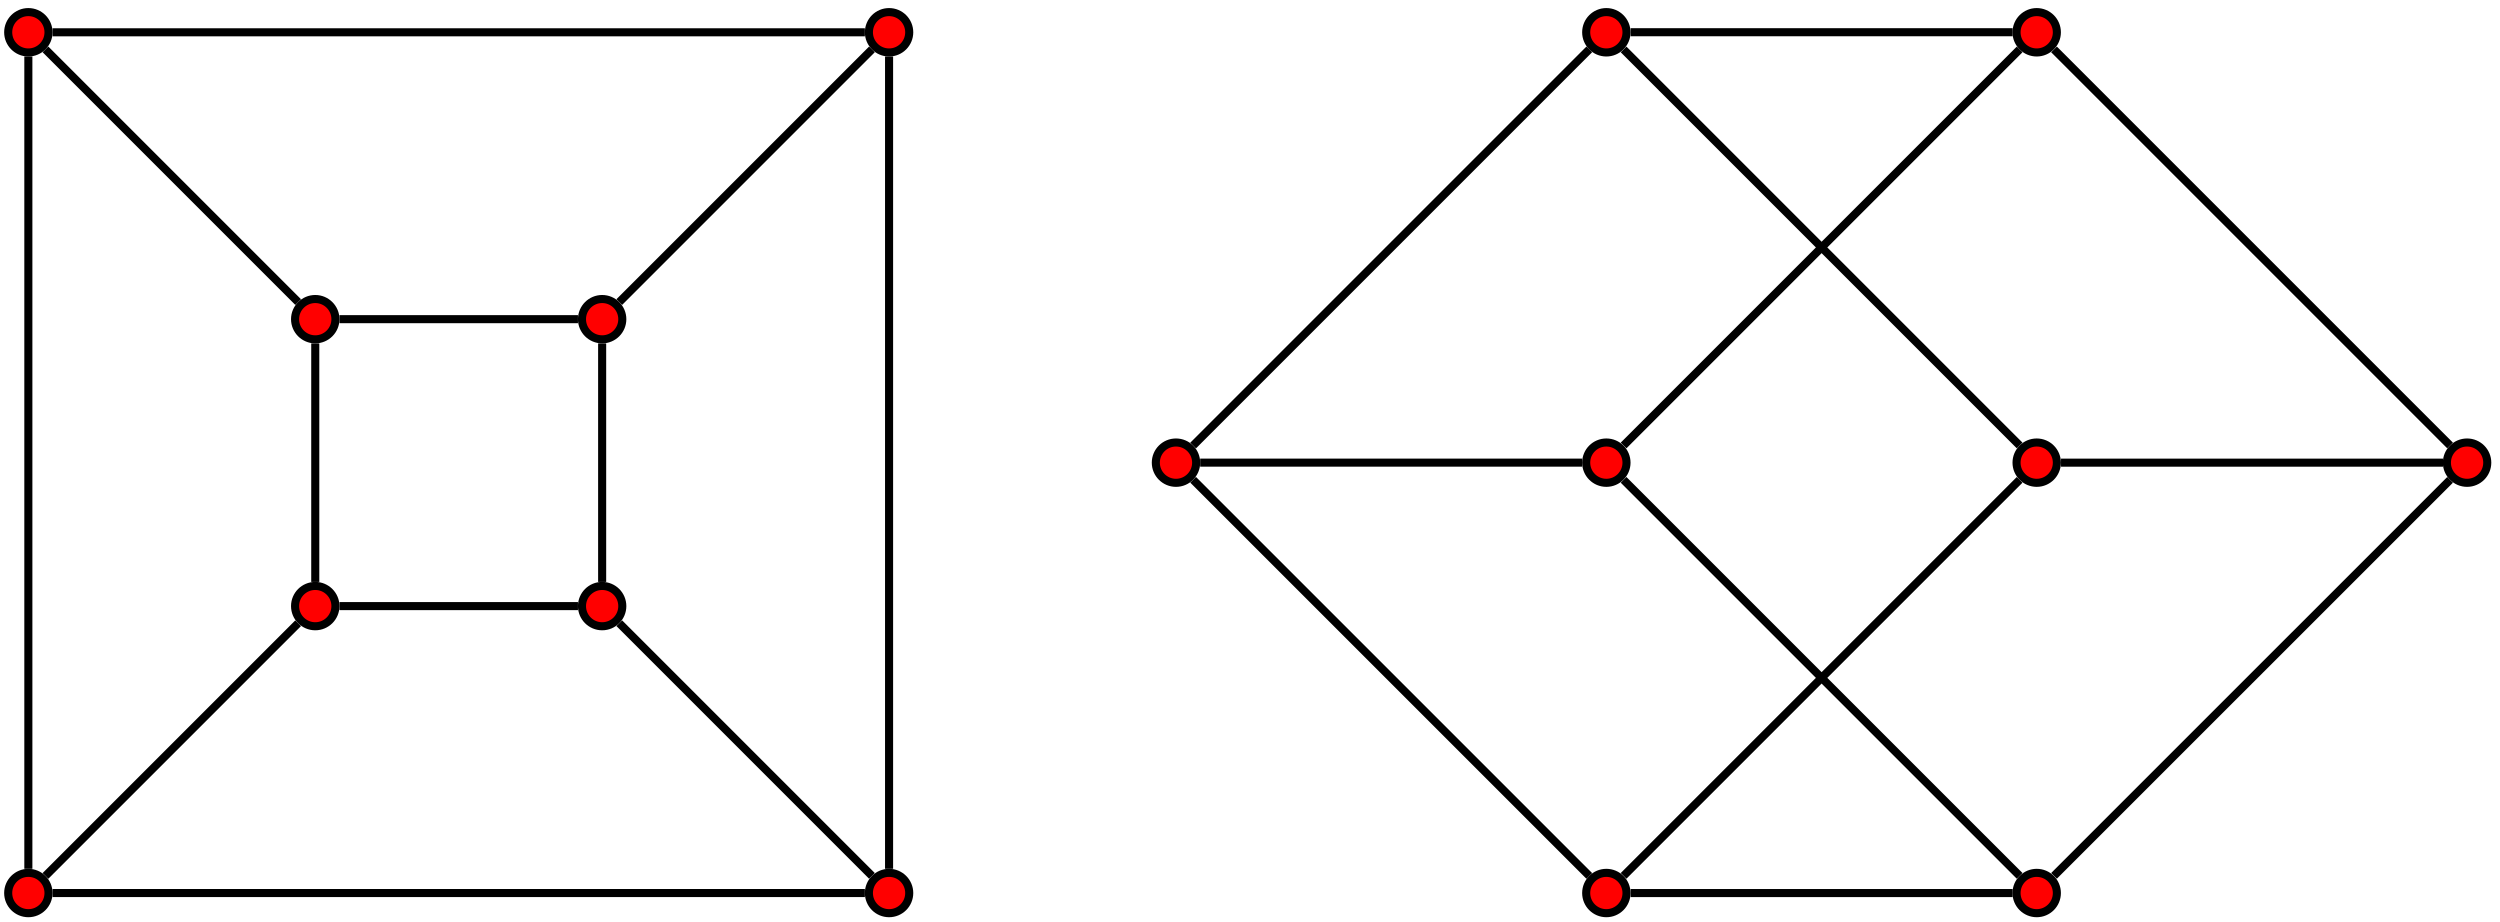
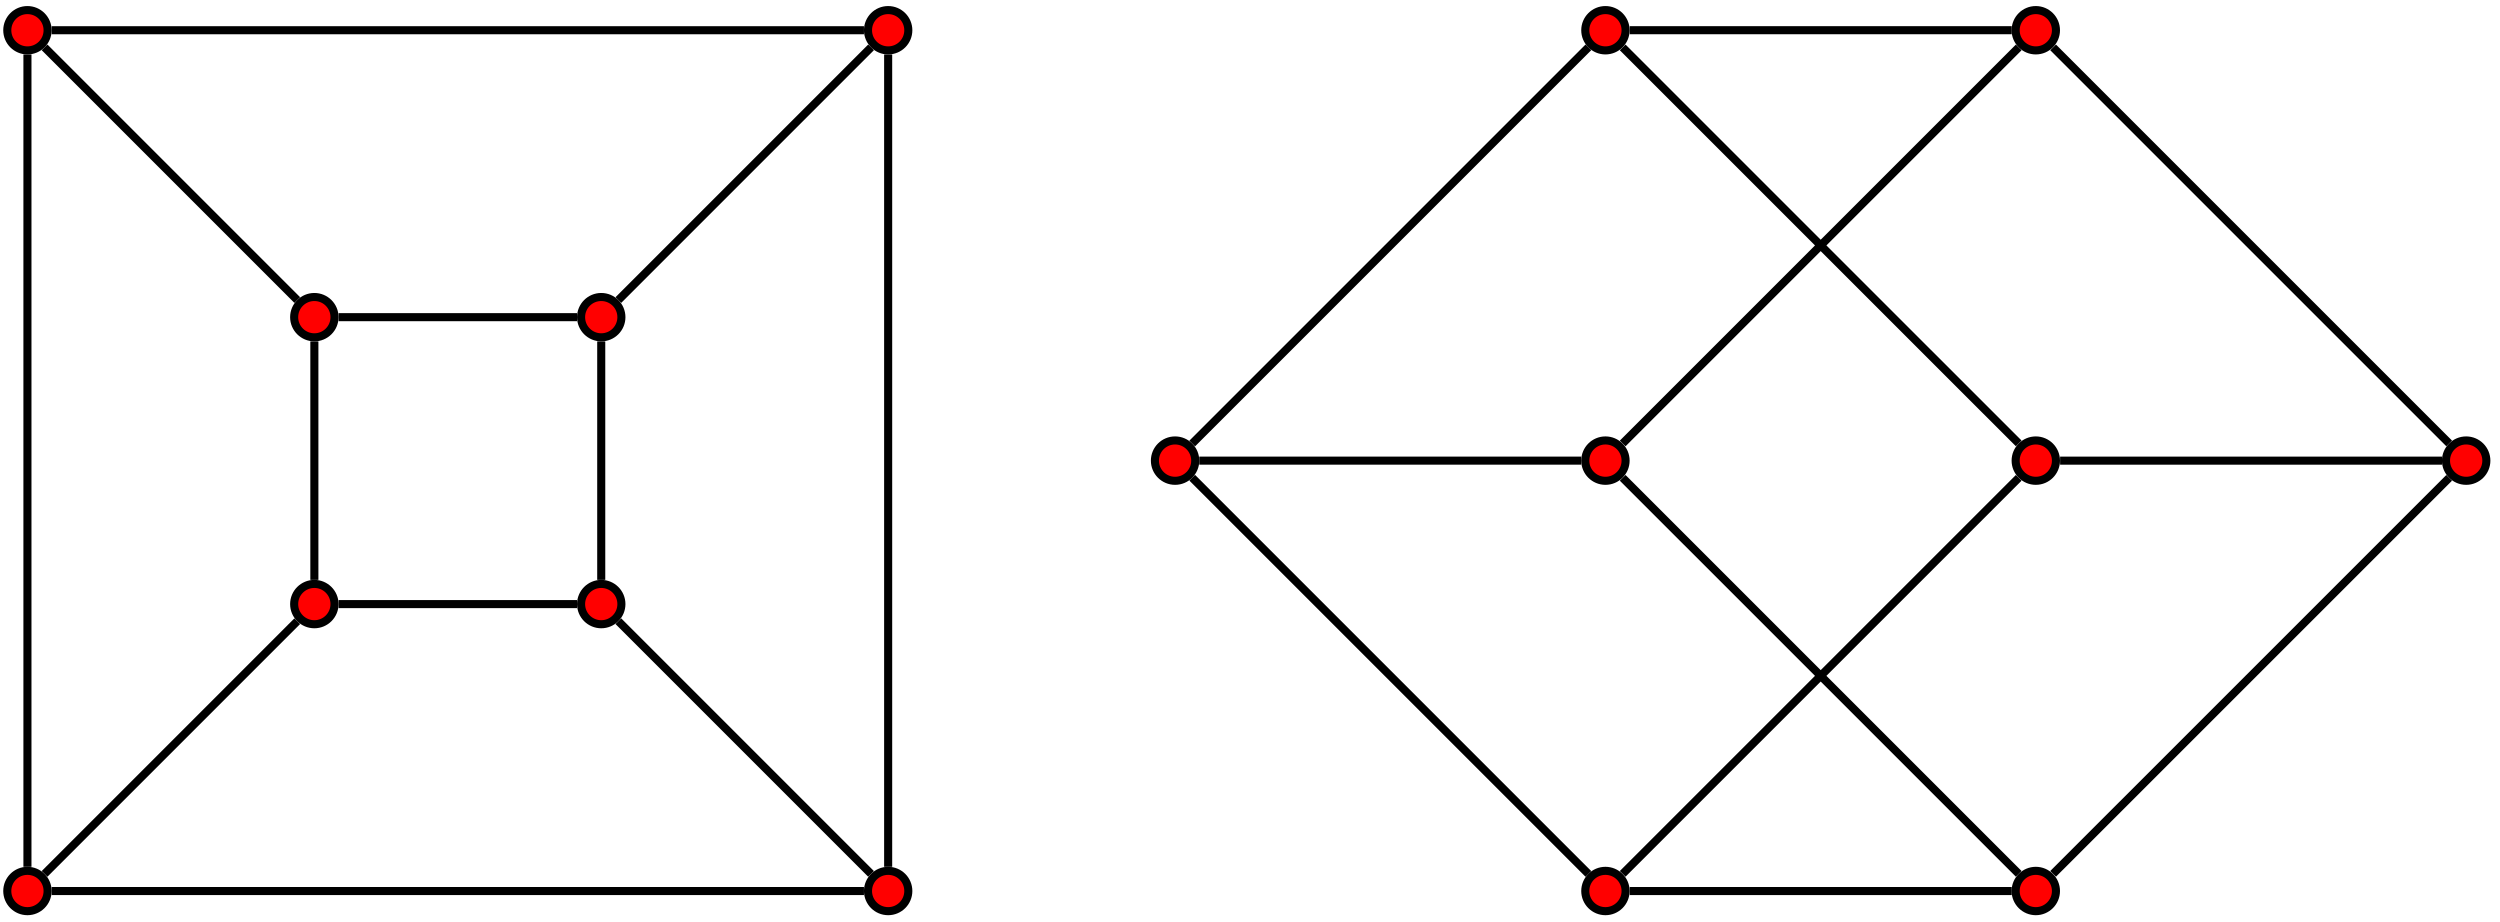
<svg xmlns="http://www.w3.org/2000/svg" width="247pt" height="91pt" viewBox="0 0 247 91" version="1.1">
  <g id="surface1">
-     <path style="fill-rule:nonzero;fill:rgb(100%,0%,0%);fill-opacity:1;stroke-width:0.797;stroke-linecap:butt;stroke-linejoin:miter;stroke:rgb(0%,0%,0%);stroke-opacity:1;stroke-miterlimit:10;" d="M 1.993 -0 C 1.993 1.101 1.102 1.992 0.001 1.992 C -1.101 1.992 -1.991 1.101 -1.991 -0 C -1.991 -1.102 -1.101 -1.993 0.001 -1.993 C 1.102 -1.993 1.993 -1.102 1.993 -0 Z M 1.993 -0 " transform="matrix(1,0,0,-1,2.8,88.23)" />
-     <path style="fill-rule:nonzero;fill:rgb(100%,0%,0%);fill-opacity:1;stroke-width:0.797;stroke-linecap:butt;stroke-linejoin:miter;stroke:rgb(0%,0%,0%);stroke-opacity:1;stroke-miterlimit:10;" d="M 1.993 85.039 C 1.993 86.14 1.102 87.035 0.001 87.035 C -1.101 87.035 -1.991 86.14 -1.991 85.039 C -1.991 83.941 -1.101 83.046 0.001 83.046 C 1.102 83.046 1.993 83.941 1.993 85.039 Z M 1.993 85.039 " transform="matrix(1,0,0,-1,2.8,88.23)" />
-     <path style="fill-rule:nonzero;fill:rgb(100%,0%,0%);fill-opacity:1;stroke-width:0.797;stroke-linecap:butt;stroke-linejoin:miter;stroke:rgb(0%,0%,0%);stroke-opacity:1;stroke-miterlimit:10;" d="M 87.032 85.039 C 87.032 86.14 86.141 87.035 85.04 87.035 C 83.938 87.035 83.048 86.14 83.048 85.039 C 83.048 83.941 83.938 83.046 85.04 83.046 C 86.141 83.046 87.032 83.941 87.032 85.039 Z M 87.032 85.039 " transform="matrix(1,0,0,-1,2.8,88.23)" />
-     <path style="fill-rule:nonzero;fill:rgb(100%,0%,0%);fill-opacity:1;stroke-width:0.797;stroke-linecap:butt;stroke-linejoin:miter;stroke:rgb(0%,0%,0%);stroke-opacity:1;stroke-miterlimit:10;" d="M 87.032 -0 C 87.032 1.101 86.141 1.992 85.04 1.992 C 83.938 1.992 83.048 1.101 83.048 -0 C 83.048 -1.102 83.938 -1.993 85.04 -1.993 C 86.141 -1.993 87.032 -1.102 87.032 -0 Z M 87.032 -0 " transform="matrix(1,0,0,-1,2.8,88.23)" />
-     <path style="fill-rule:nonzero;fill:rgb(100%,0%,0%);fill-opacity:1;stroke-width:0.797;stroke-linecap:butt;stroke-linejoin:miter;stroke:rgb(0%,0%,0%);stroke-opacity:1;stroke-miterlimit:10;" d="M 30.341 28.347 C 30.341 29.449 29.446 30.339 28.348 30.339 C 27.247 30.339 26.352 29.449 26.352 28.347 C 26.352 27.246 27.247 26.355 28.348 26.355 C 29.446 26.355 30.341 27.246 30.341 28.347 Z M 30.341 28.347 " transform="matrix(1,0,0,-1,2.8,88.23)" />
-     <path style="fill-rule:nonzero;fill:rgb(100%,0%,0%);fill-opacity:1;stroke-width:0.797;stroke-linecap:butt;stroke-linejoin:miter;stroke:rgb(0%,0%,0%);stroke-opacity:1;stroke-miterlimit:10;" d="M 30.341 56.695 C 30.341 57.792 29.446 58.687 28.348 58.687 C 27.247 58.687 26.352 57.792 26.352 56.695 C 26.352 55.593 27.247 54.703 28.348 54.703 C 29.446 54.703 30.341 55.593 30.341 56.695 Z M 30.341 56.695 " transform="matrix(1,0,0,-1,2.8,88.23)" />
-     <path style="fill-rule:nonzero;fill:rgb(100%,0%,0%);fill-opacity:1;stroke-width:0.797;stroke-linecap:butt;stroke-linejoin:miter;stroke:rgb(0%,0%,0%);stroke-opacity:1;stroke-miterlimit:10;" d="M 58.684 56.695 C 58.684 57.792 57.794 58.687 56.692 58.687 C 55.595 58.687 54.7 57.792 54.7 56.695 C 54.7 55.593 55.595 54.703 56.692 54.703 C 57.794 54.703 58.684 55.593 58.684 56.695 Z M 58.684 56.695 " transform="matrix(1,0,0,-1,2.8,88.23)" />
-     <path style="fill-rule:nonzero;fill:rgb(100%,0%,0%);fill-opacity:1;stroke-width:0.797;stroke-linecap:butt;stroke-linejoin:miter;stroke:rgb(0%,0%,0%);stroke-opacity:1;stroke-miterlimit:10;" d="M 58.684 28.347 C 58.684 29.449 57.794 30.339 56.692 30.339 C 55.595 30.339 54.7 29.449 54.7 28.347 C 54.7 27.246 55.595 26.355 56.692 26.355 C 57.794 26.355 58.684 27.246 58.684 28.347 Z M 58.684 28.347 " transform="matrix(1,0,0,-1,2.8,88.23)" />
-     <path style="fill:none;stroke-width:0.797;stroke-linecap:butt;stroke-linejoin:miter;stroke:rgb(0%,0%,0%);stroke-opacity:1;stroke-miterlimit:10;" d="M 0.001 2.39 L 0.001 82.648 M 2.391 85.039 L 82.649 85.039 M 85.04 82.648 L 85.04 2.39 M 82.649 -0 L 2.391 -0 M 1.692 1.691 L 26.657 26.656 M 28.348 30.738 L 28.348 54.304 M 30.739 56.695 L 54.302 56.695 M 56.692 54.304 L 56.692 30.738 M 54.302 28.347 L 30.739 28.347 " transform="matrix(1,0,0,-1,2.8,88.23)" />
-     <path style="fill:none;stroke-width:0.797;stroke-linecap:butt;stroke-linejoin:miter;stroke:rgb(0%,0%,0%);stroke-opacity:1;stroke-miterlimit:10;" d="M 1.692 83.351 L 26.657 58.386 " transform="matrix(1,0,0,-1,2.8,88.23)" />
-     <path style="fill:none;stroke-width:0.797;stroke-linecap:butt;stroke-linejoin:miter;stroke:rgb(0%,0%,0%);stroke-opacity:1;stroke-miterlimit:10;" d="M 83.348 83.351 L 58.384 58.386 " transform="matrix(1,0,0,-1,2.8,88.23)" />
-     <path style="fill:none;stroke-width:0.797;stroke-linecap:butt;stroke-linejoin:miter;stroke:rgb(0%,0%,0%);stroke-opacity:1;stroke-miterlimit:10;" d="M 83.348 1.691 L 58.384 26.656 " transform="matrix(1,0,0,-1,2.8,88.23)" />
-     <path style="fill-rule:nonzero;fill:rgb(100%,0%,0%);fill-opacity:1;stroke-width:0.797;stroke-linecap:butt;stroke-linejoin:miter;stroke:rgb(0%,0%,0%);stroke-opacity:1;stroke-miterlimit:10;" d="M 115.38 42.519 C 115.38 43.621 114.489 44.511 113.388 44.511 C 112.286 44.511 111.395 43.621 111.395 42.519 C 111.395 41.421 112.286 40.527 113.388 40.527 C 114.489 40.527 115.38 41.421 115.38 42.519 Z M 115.38 42.519 " transform="matrix(1,0,0,-1,2.8,88.23)" />
-     <path style="fill-rule:nonzero;fill:rgb(100%,0%,0%);fill-opacity:1;stroke-width:0.797;stroke-linecap:butt;stroke-linejoin:miter;stroke:rgb(0%,0%,0%);stroke-opacity:1;stroke-miterlimit:10;" d="M 157.899 85.039 C 157.899 86.14 157.009 87.035 155.907 87.035 C 154.805 87.035 153.915 86.14 153.915 85.039 C 153.915 83.941 154.805 83.046 155.907 83.046 C 157.009 83.046 157.899 83.941 157.899 85.039 Z M 157.899 85.039 " transform="matrix(1,0,0,-1,2.8,88.23)" />
-     <path style="fill-rule:nonzero;fill:rgb(100%,0%,0%);fill-opacity:1;stroke-width:0.797;stroke-linecap:butt;stroke-linejoin:miter;stroke:rgb(0%,0%,0%);stroke-opacity:1;stroke-miterlimit:10;" d="M 200.419 42.519 C 200.419 43.621 199.528 44.511 198.427 44.511 C 197.329 44.511 196.434 43.621 196.434 42.519 C 196.434 41.421 197.329 40.527 198.427 40.527 C 199.528 40.527 200.419 41.421 200.419 42.519 Z M 200.419 42.519 " transform="matrix(1,0,0,-1,2.8,88.23)" />
-     <path style="fill-rule:nonzero;fill:rgb(100%,0%,0%);fill-opacity:1;stroke-width:0.797;stroke-linecap:butt;stroke-linejoin:miter;stroke:rgb(0%,0%,0%);stroke-opacity:1;stroke-miterlimit:10;" d="M 157.899 -0 C 157.899 1.101 157.009 1.992 155.907 1.992 C 154.805 1.992 153.915 1.101 153.915 -0 C 153.915 -1.102 154.805 -1.993 155.907 -1.993 C 157.009 -1.993 157.899 -1.102 157.899 -0 Z M 157.899 -0 " transform="matrix(1,0,0,-1,2.8,88.23)" />
-     <path style="fill-rule:nonzero;fill:rgb(100%,0%,0%);fill-opacity:1;stroke-width:0.797;stroke-linecap:butt;stroke-linejoin:miter;stroke:rgb(0%,0%,0%);stroke-opacity:1;stroke-miterlimit:10;" d="M 157.899 42.519 C 157.899 43.621 157.009 44.511 155.907 44.511 C 154.805 44.511 153.915 43.621 153.915 42.519 C 153.915 41.421 154.805 40.527 155.907 40.527 C 157.009 40.527 157.899 41.421 157.899 42.519 Z M 157.899 42.519 " transform="matrix(1,0,0,-1,2.8,88.23)" />
-     <path style="fill-rule:nonzero;fill:rgb(100%,0%,0%);fill-opacity:1;stroke-width:0.797;stroke-linecap:butt;stroke-linejoin:miter;stroke:rgb(0%,0%,0%);stroke-opacity:1;stroke-miterlimit:10;" d="M 200.419 85.039 C 200.419 86.14 199.528 87.035 198.427 87.035 C 197.329 87.035 196.434 86.14 196.434 85.039 C 196.434 83.941 197.329 83.046 198.427 83.046 C 199.528 83.046 200.419 83.941 200.419 85.039 Z M 200.419 85.039 " transform="matrix(1,0,0,-1,2.8,88.23)" />
-     <path style="fill-rule:nonzero;fill:rgb(100%,0%,0%);fill-opacity:1;stroke-width:0.797;stroke-linecap:butt;stroke-linejoin:miter;stroke:rgb(0%,0%,0%);stroke-opacity:1;stroke-miterlimit:10;" d="M 242.942 42.519 C 242.942 43.621 242.048 44.511 240.946 44.511 C 239.848 44.511 238.954 43.621 238.954 42.519 C 238.954 41.421 239.848 40.527 240.946 40.527 C 242.048 40.527 242.942 41.421 242.942 42.519 Z M 242.942 42.519 " transform="matrix(1,0,0,-1,2.8,88.23)" />
-     <path style="fill-rule:nonzero;fill:rgb(100%,0%,0%);fill-opacity:1;stroke-width:0.797;stroke-linecap:butt;stroke-linejoin:miter;stroke:rgb(0%,0%,0%);stroke-opacity:1;stroke-miterlimit:10;" d="M 200.419 -0 C 200.419 1.101 199.528 1.992 198.427 1.992 C 197.329 1.992 196.434 1.101 196.434 -0 C 196.434 -1.102 197.329 -1.993 198.427 -1.993 C 199.528 -1.993 200.419 -1.102 200.419 -0 Z M 200.419 -0 " transform="matrix(1,0,0,-1,2.8,88.23)" />
-     <path style="fill:none;stroke-width:0.797;stroke-linecap:butt;stroke-linejoin:miter;stroke:rgb(0%,0%,0%);stroke-opacity:1;stroke-miterlimit:10;" d="M 115.079 44.21 L 154.223 83.355 M 157.61 83.347 L 196.739 44.218 M 196.739 40.82 L 157.61 1.695 M 154.223 1.687 L 115.079 40.828 M 115.778 42.519 L 153.52 42.519 M 157.61 44.218 L 196.739 83.347 M 200.137 83.347 L 239.266 44.218 M 239.266 40.82 L 200.137 1.695 M 196.739 1.695 L 157.61 40.82 " transform="matrix(1,0,0,-1,2.8,88.23)" />
-     <path style="fill:none;stroke-width:0.797;stroke-linecap:butt;stroke-linejoin:miter;stroke:rgb(0%,0%,0%);stroke-opacity:1;stroke-miterlimit:10;" d="M 158.305 85.046 L 196.048 85.046 " transform="matrix(1,0,0,-1,2.8,88.23)" />
-     <path style="fill:none;stroke-width:0.797;stroke-linecap:butt;stroke-linejoin:miter;stroke:rgb(0%,0%,0%);stroke-opacity:1;stroke-miterlimit:10;" d="M 200.829 42.519 L 238.571 42.519 " transform="matrix(1,0,0,-1,2.8,88.23)" />
-     <path style="fill:none;stroke-width:0.797;stroke-linecap:butt;stroke-linejoin:miter;stroke:rgb(0%,0%,0%);stroke-opacity:1;stroke-miterlimit:10;" d="M 158.305 -0.004 L 196.048 -0.004 " transform="matrix(1,0,0,-1,2.8,88.23)" />
+     <path style="fill-rule:nonzero;fill:rgb(100%,0%,0%);fill-opacity:1;stroke-width:0.797;stroke-linecap:butt;stroke-linejoin:miter;stroke:rgb(0%,0%,0%);stroke-opacity:1;stroke-miterlimit:10;" d="M 1.993 -0.001 C 1.993 1.1 1.099 1.991 0.001 1.991 C -1.101 1.991 -1.991 1.1 -1.991 -0.001 C -1.991 -1.099 -1.101 -1.993 0.001 -1.993 C 1.099 -1.993 1.993 -1.099 1.993 -0.001 Z M 1.993 -0.001 " transform="matrix(1,0,0,-1,2.71,88.03)" />
+     <path style="fill-rule:nonzero;fill:rgb(100%,0%,0%);fill-opacity:1;stroke-width:0.797;stroke-linecap:butt;stroke-linejoin:miter;stroke:rgb(0%,0%,0%);stroke-opacity:1;stroke-miterlimit:10;" d="M 1.993 85.042 C 1.993 86.139 1.099 87.034 0.001 87.034 C -1.101 87.034 -1.991 86.139 -1.991 85.042 C -1.991 83.94 -1.101 83.05 0.001 83.05 C 1.099 83.05 1.993 83.94 1.993 85.042 Z M 1.993 85.042 " transform="matrix(1,0,0,-1,2.71,88.03)" />
+     <path style="fill-rule:nonzero;fill:rgb(100%,0%,0%);fill-opacity:1;stroke-width:0.797;stroke-linecap:butt;stroke-linejoin:miter;stroke:rgb(0%,0%,0%);stroke-opacity:1;stroke-miterlimit:10;" d="M 87.032 85.042 C 87.032 86.139 86.142 87.034 85.04 87.034 C 83.938 87.034 83.048 86.139 83.048 85.042 C 83.048 83.94 83.938 83.05 85.04 83.05 C 86.142 83.05 87.032 83.94 87.032 85.042 Z M 87.032 85.042 " transform="matrix(1,0,0,-1,2.71,88.03)" />
+     <path style="fill-rule:nonzero;fill:rgb(100%,0%,0%);fill-opacity:1;stroke-width:0.797;stroke-linecap:butt;stroke-linejoin:miter;stroke:rgb(0%,0%,0%);stroke-opacity:1;stroke-miterlimit:10;" d="M 87.032 -0.001 C 87.032 1.1 86.142 1.991 85.04 1.991 C 83.938 1.991 83.048 1.1 83.048 -0.001 C 83.048 -1.099 83.938 -1.993 85.04 -1.993 C 86.142 -1.993 87.032 -1.099 87.032 -0.001 Z M 87.032 -0.001 " transform="matrix(1,0,0,-1,2.71,88.03)" />
+     <path style="fill-rule:nonzero;fill:rgb(100%,0%,0%);fill-opacity:1;stroke-width:0.797;stroke-linecap:butt;stroke-linejoin:miter;stroke:rgb(0%,0%,0%);stroke-opacity:1;stroke-miterlimit:10;" d="M 30.341 28.346 C 30.341 29.448 29.446 30.339 28.349 30.339 C 27.247 30.339 26.352 29.448 26.352 28.346 C 26.352 27.245 27.247 26.354 28.349 26.354 C 29.446 26.354 30.341 27.245 30.341 28.346 Z M 30.341 28.346 " transform="matrix(1,0,0,-1,2.71,88.03)" />
+     <path style="fill-rule:nonzero;fill:rgb(100%,0%,0%);fill-opacity:1;stroke-width:0.797;stroke-linecap:butt;stroke-linejoin:miter;stroke:rgb(0%,0%,0%);stroke-opacity:1;stroke-miterlimit:10;" d="M 30.341 56.694 C 30.341 57.796 29.446 58.686 28.349 58.686 C 27.247 58.686 26.352 57.796 26.352 56.694 C 26.352 55.593 27.247 54.702 28.349 54.702 C 29.446 54.702 30.341 55.593 30.341 56.694 Z M 30.341 56.694 " transform="matrix(1,0,0,-1,2.71,88.03)" />
+     <path style="fill-rule:nonzero;fill:rgb(100%,0%,0%);fill-opacity:1;stroke-width:0.797;stroke-linecap:butt;stroke-linejoin:miter;stroke:rgb(0%,0%,0%);stroke-opacity:1;stroke-miterlimit:10;" d="M 58.685 56.694 C 58.685 57.796 57.794 58.686 56.692 58.686 C 55.595 58.686 54.7 57.796 54.7 56.694 C 54.7 55.593 55.595 54.702 56.692 54.702 C 57.794 54.702 58.685 55.593 58.685 56.694 Z M 58.685 56.694 " transform="matrix(1,0,0,-1,2.71,88.03)" />
+     <path style="fill-rule:nonzero;fill:rgb(100%,0%,0%);fill-opacity:1;stroke-width:0.797;stroke-linecap:butt;stroke-linejoin:miter;stroke:rgb(0%,0%,0%);stroke-opacity:1;stroke-miterlimit:10;" d="M 58.685 28.346 C 58.685 29.448 57.794 30.339 56.692 30.339 C 55.595 30.339 54.7 29.448 54.7 28.346 C 54.7 27.245 55.595 26.354 56.692 26.354 C 57.794 26.354 58.685 27.245 58.685 28.346 Z M 58.685 28.346 " transform="matrix(1,0,0,-1,2.71,88.03)" />
+     <path style="fill:none;stroke-width:0.797;stroke-linecap:butt;stroke-linejoin:miter;stroke:rgb(0%,0%,0%);stroke-opacity:1;stroke-miterlimit:10;" d="M 0.001 2.389 L 0.001 82.651 M 2.392 85.042 L 82.649 85.042 M 85.04 82.651 L 85.04 2.389 M 82.649 -0.001 L 2.392 -0.001 M 1.692 1.69 L 26.657 26.655 M 28.349 30.737 L 28.349 54.303 M 30.739 56.694 L 54.302 56.694 M 56.692 54.303 L 56.692 30.737 M 54.302 28.346 L 30.739 28.346 " transform="matrix(1,0,0,-1,2.71,88.03)" />
+     <path style="fill:none;stroke-width:0.797;stroke-linecap:butt;stroke-linejoin:miter;stroke:rgb(0%,0%,0%);stroke-opacity:1;stroke-miterlimit:10;" d="M 1.692 83.35 L 26.657 58.385 " transform="matrix(1,0,0,-1,2.71,88.03)" />
+     <path style="fill:none;stroke-width:0.797;stroke-linecap:butt;stroke-linejoin:miter;stroke:rgb(0%,0%,0%);stroke-opacity:1;stroke-miterlimit:10;" d="M 83.349 83.35 L 58.384 58.385 " transform="matrix(1,0,0,-1,2.71,88.03)" />
+     <path style="fill:none;stroke-width:0.797;stroke-linecap:butt;stroke-linejoin:miter;stroke:rgb(0%,0%,0%);stroke-opacity:1;stroke-miterlimit:10;" d="M 83.349 1.69 L 58.384 26.655 " transform="matrix(1,0,0,-1,2.71,88.03)" />
+     <path style="fill-rule:nonzero;fill:rgb(100%,0%,0%);fill-opacity:1;stroke-width:0.797;stroke-linecap:butt;stroke-linejoin:miter;stroke:rgb(0%,0%,0%);stroke-opacity:1;stroke-miterlimit:10;" d="M 115.38 42.518 C 115.38 43.62 114.489 44.514 113.388 44.514 C 112.286 44.514 111.395 43.62 111.395 42.518 C 111.395 41.421 112.286 40.526 113.388 40.526 C 114.489 40.526 115.38 41.421 115.38 42.518 Z M 115.38 42.518 " transform="matrix(1,0,0,-1,2.71,88.03)" />
+     <path style="fill-rule:nonzero;fill:rgb(100%,0%,0%);fill-opacity:1;stroke-width:0.797;stroke-linecap:butt;stroke-linejoin:miter;stroke:rgb(0%,0%,0%);stroke-opacity:1;stroke-miterlimit:10;" d="M 157.899 85.042 C 157.899 86.139 157.009 87.034 155.907 87.034 C 154.806 87.034 153.915 86.139 153.915 85.042 C 153.915 83.94 154.806 83.05 155.907 83.05 C 157.009 83.05 157.899 83.94 157.899 85.042 Z M 157.899 85.042 " transform="matrix(1,0,0,-1,2.71,88.03)" />
+     <path style="fill-rule:nonzero;fill:rgb(100%,0%,0%);fill-opacity:1;stroke-width:0.797;stroke-linecap:butt;stroke-linejoin:miter;stroke:rgb(0%,0%,0%);stroke-opacity:1;stroke-miterlimit:10;" d="M 200.419 42.518 C 200.419 43.62 199.528 44.514 198.427 44.514 C 197.329 44.514 196.435 43.62 196.435 42.518 C 196.435 41.421 197.329 40.526 198.427 40.526 C 199.528 40.526 200.419 41.421 200.419 42.518 Z M 200.419 42.518 " transform="matrix(1,0,0,-1,2.71,88.03)" />
+     <path style="fill-rule:nonzero;fill:rgb(100%,0%,0%);fill-opacity:1;stroke-width:0.797;stroke-linecap:butt;stroke-linejoin:miter;stroke:rgb(0%,0%,0%);stroke-opacity:1;stroke-miterlimit:10;" d="M 157.899 -0.001 C 157.899 1.1 157.009 1.991 155.907 1.991 C 154.806 1.991 153.915 1.1 153.915 -0.001 C 153.915 -1.099 154.806 -1.993 155.907 -1.993 C 157.009 -1.993 157.899 -1.099 157.899 -0.001 Z M 157.899 -0.001 " transform="matrix(1,0,0,-1,2.71,88.03)" />
+     <path style="fill-rule:nonzero;fill:rgb(100%,0%,0%);fill-opacity:1;stroke-width:0.797;stroke-linecap:butt;stroke-linejoin:miter;stroke:rgb(0%,0%,0%);stroke-opacity:1;stroke-miterlimit:10;" d="M 157.899 42.518 C 157.899 43.62 157.009 44.514 155.907 44.514 C 154.806 44.514 153.915 43.62 153.915 42.518 C 153.915 41.421 154.806 40.526 155.907 40.526 C 157.009 40.526 157.899 41.421 157.899 42.518 Z M 157.899 42.518 " transform="matrix(1,0,0,-1,2.71,88.03)" />
+     <path style="fill-rule:nonzero;fill:rgb(100%,0%,0%);fill-opacity:1;stroke-width:0.797;stroke-linecap:butt;stroke-linejoin:miter;stroke:rgb(0%,0%,0%);stroke-opacity:1;stroke-miterlimit:10;" d="M 200.419 85.042 C 200.419 86.139 199.528 87.034 198.427 87.034 C 197.329 87.034 196.435 86.139 196.435 85.042 C 196.435 83.94 197.329 83.05 198.427 83.05 C 199.528 83.05 200.419 83.94 200.419 85.042 Z M 200.419 85.042 " transform="matrix(1,0,0,-1,2.71,88.03)" />
+     <path style="fill-rule:nonzero;fill:rgb(100%,0%,0%);fill-opacity:1;stroke-width:0.797;stroke-linecap:butt;stroke-linejoin:miter;stroke:rgb(0%,0%,0%);stroke-opacity:1;stroke-miterlimit:10;" d="M 242.942 42.518 C 242.942 43.62 242.048 44.514 240.946 44.514 C 239.849 44.514 238.954 43.62 238.954 42.518 C 238.954 41.421 239.849 40.526 240.946 40.526 C 242.048 40.526 242.942 41.421 242.942 42.518 Z M 242.942 42.518 " transform="matrix(1,0,0,-1,2.71,88.03)" />
+     <path style="fill-rule:nonzero;fill:rgb(100%,0%,0%);fill-opacity:1;stroke-width:0.797;stroke-linecap:butt;stroke-linejoin:miter;stroke:rgb(0%,0%,0%);stroke-opacity:1;stroke-miterlimit:10;" d="M 200.419 -0.001 C 200.419 1.1 199.528 1.991 198.427 1.991 C 197.329 1.991 196.435 1.1 196.435 -0.001 C 196.435 -1.099 197.329 -1.993 198.427 -1.993 C 199.528 -1.993 200.419 -1.099 200.419 -0.001 Z M 200.419 -0.001 " transform="matrix(1,0,0,-1,2.71,88.03)" />
+     <path style="fill:none;stroke-width:0.797;stroke-linecap:butt;stroke-linejoin:miter;stroke:rgb(0%,0%,0%);stroke-opacity:1;stroke-miterlimit:10;" d="M 115.079 44.21 L 154.224 83.354 M 157.61 83.346 L 196.739 44.221 M 196.739 40.819 L 157.61 1.694 M 154.224 1.686 L 115.079 40.831 M 115.778 42.518 L 153.52 42.518 M 157.61 44.218 L 196.739 83.346 M 200.138 83.346 L 239.267 44.221 M 239.267 40.819 L 200.138 1.694 M 196.739 1.694 L 157.61 40.819 " transform="matrix(1,0,0,-1,2.71,88.03)" />
+     <path style="fill:none;stroke-width:0.797;stroke-linecap:butt;stroke-linejoin:miter;stroke:rgb(0%,0%,0%);stroke-opacity:1;stroke-miterlimit:10;" d="M 158.306 85.046 L 196.048 85.046 " transform="matrix(1,0,0,-1,2.71,88.03)" />
+     <path style="fill:none;stroke-width:0.797;stroke-linecap:butt;stroke-linejoin:miter;stroke:rgb(0%,0%,0%);stroke-opacity:1;stroke-miterlimit:10;" d="M 200.829 42.518 L 238.571 42.518 " transform="matrix(1,0,0,-1,2.71,88.03)" />
+     <path style="fill:none;stroke-width:0.797;stroke-linecap:butt;stroke-linejoin:miter;stroke:rgb(0%,0%,0%);stroke-opacity:1;stroke-miterlimit:10;" d="M 158.306 -0.005 L 196.048 -0.005 " transform="matrix(1,0,0,-1,2.71,88.03)" />
  </g>
</svg>
